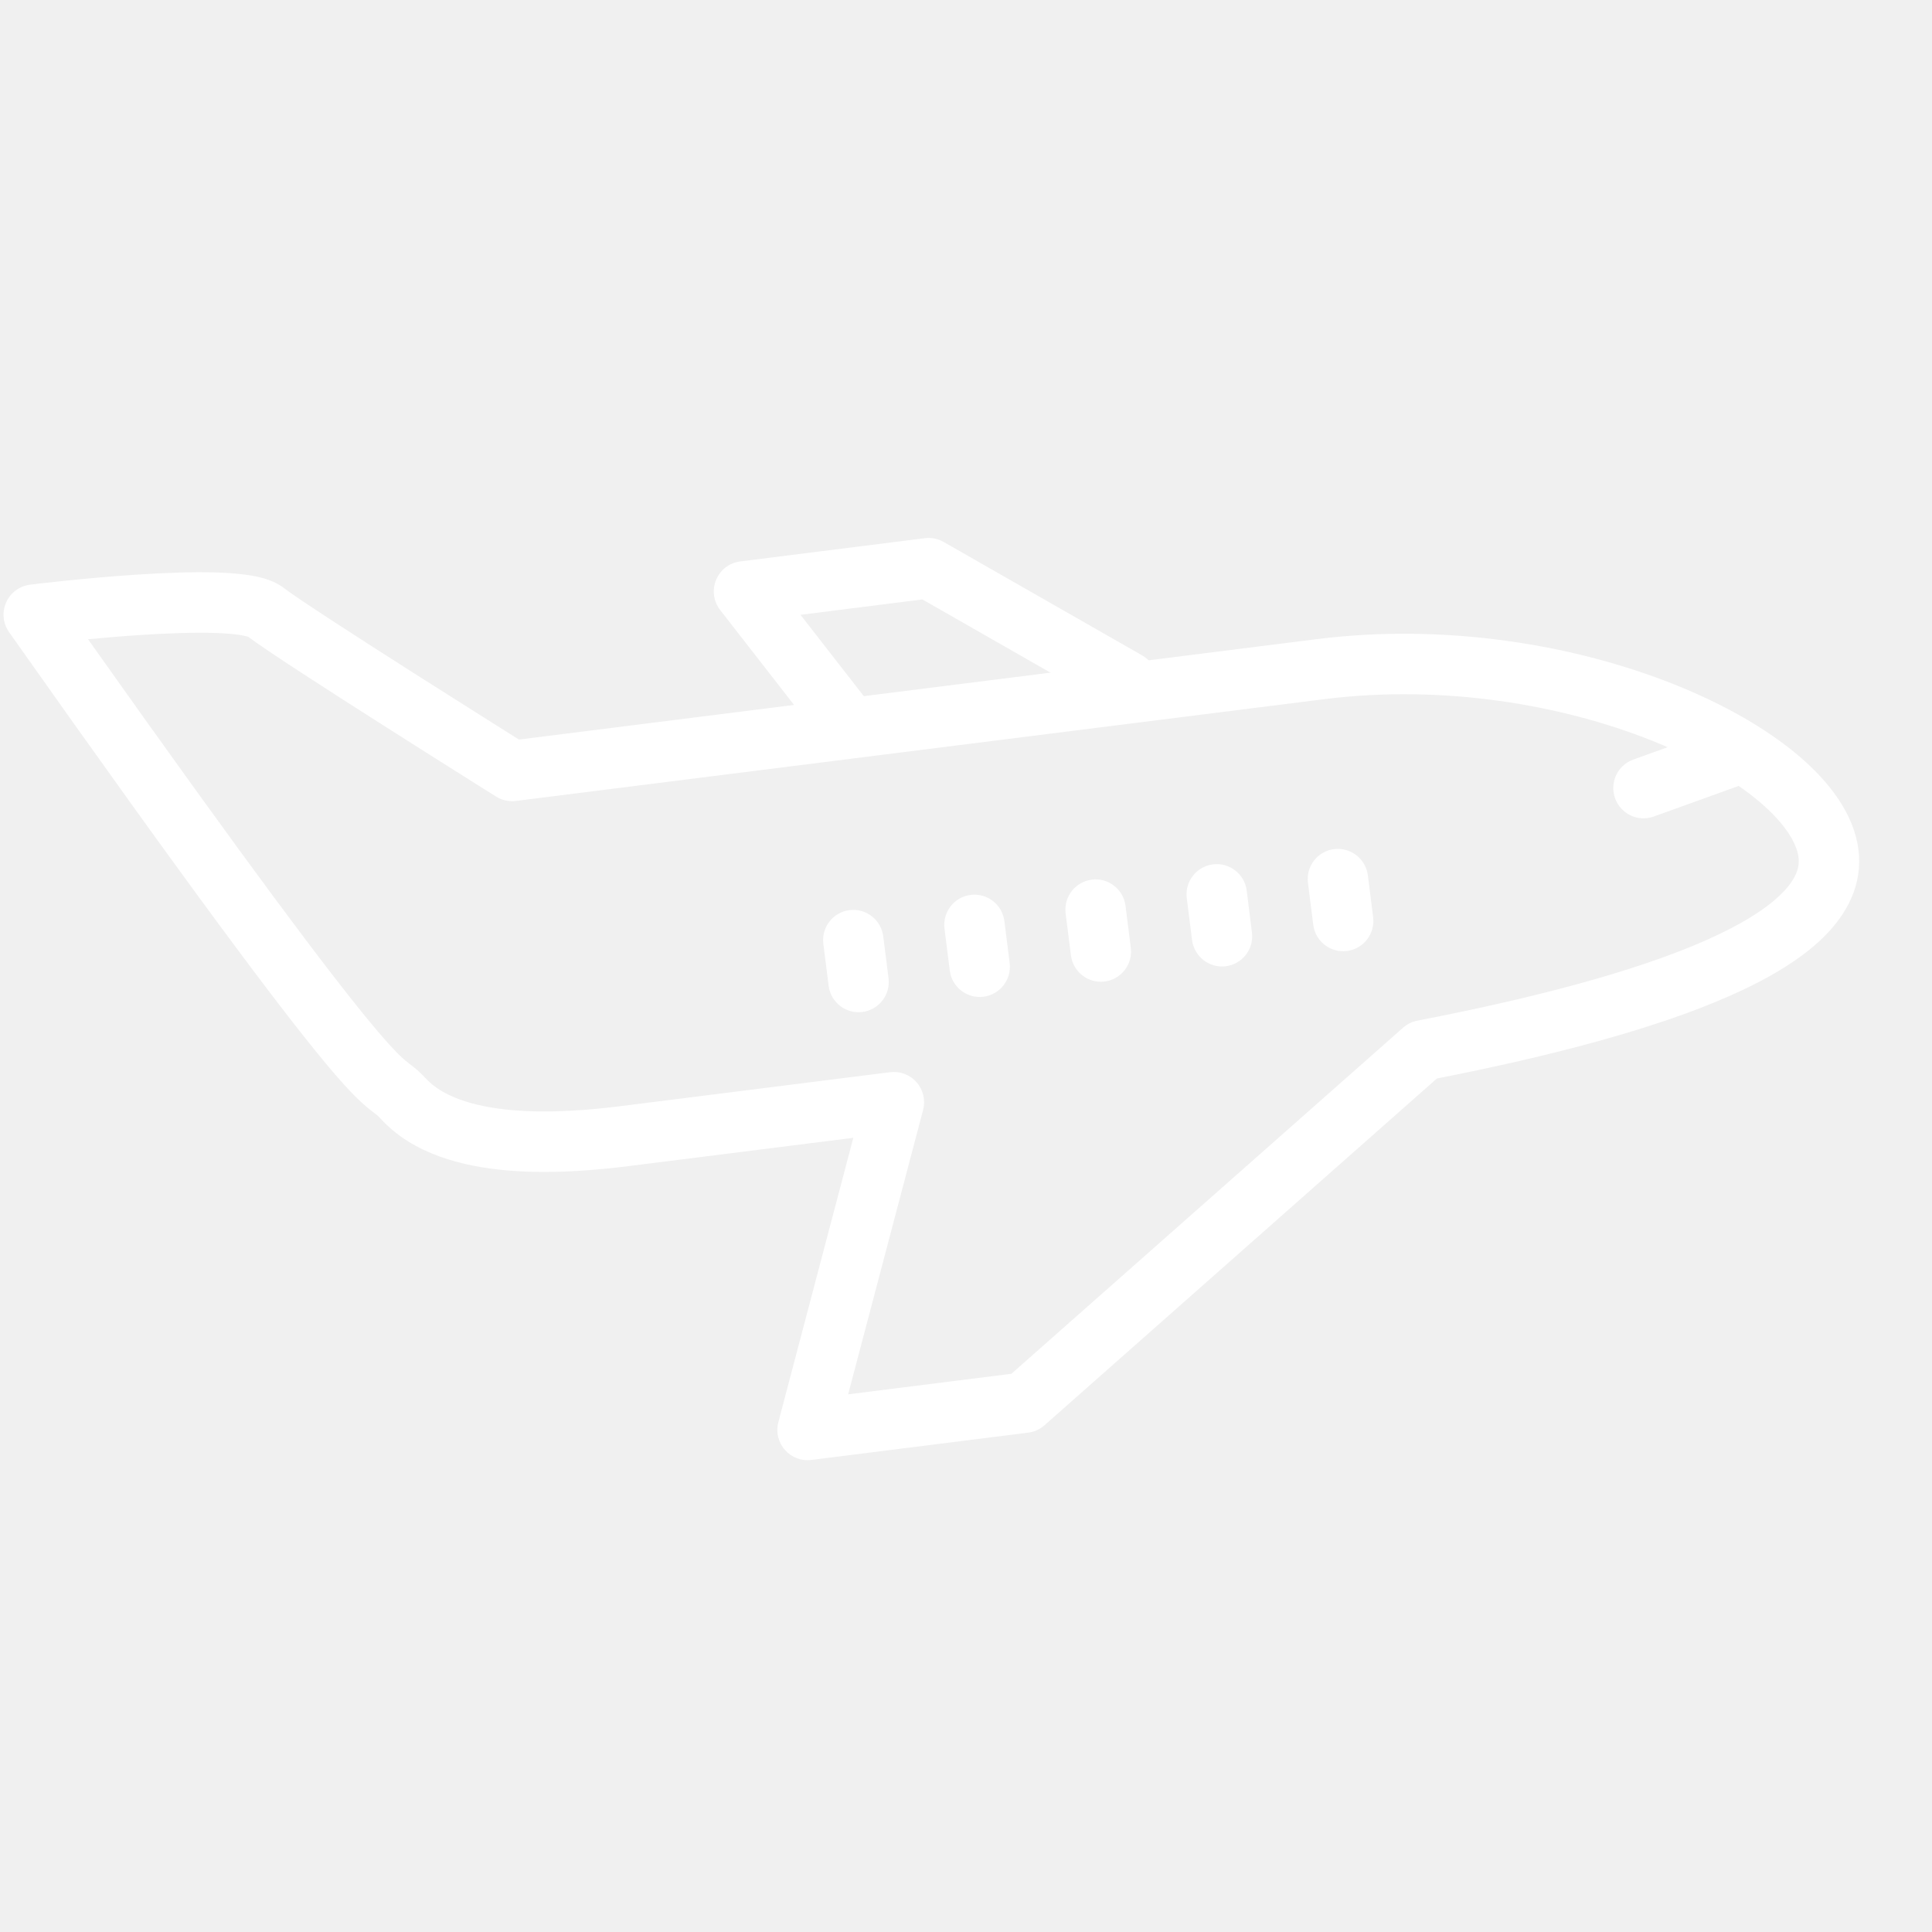
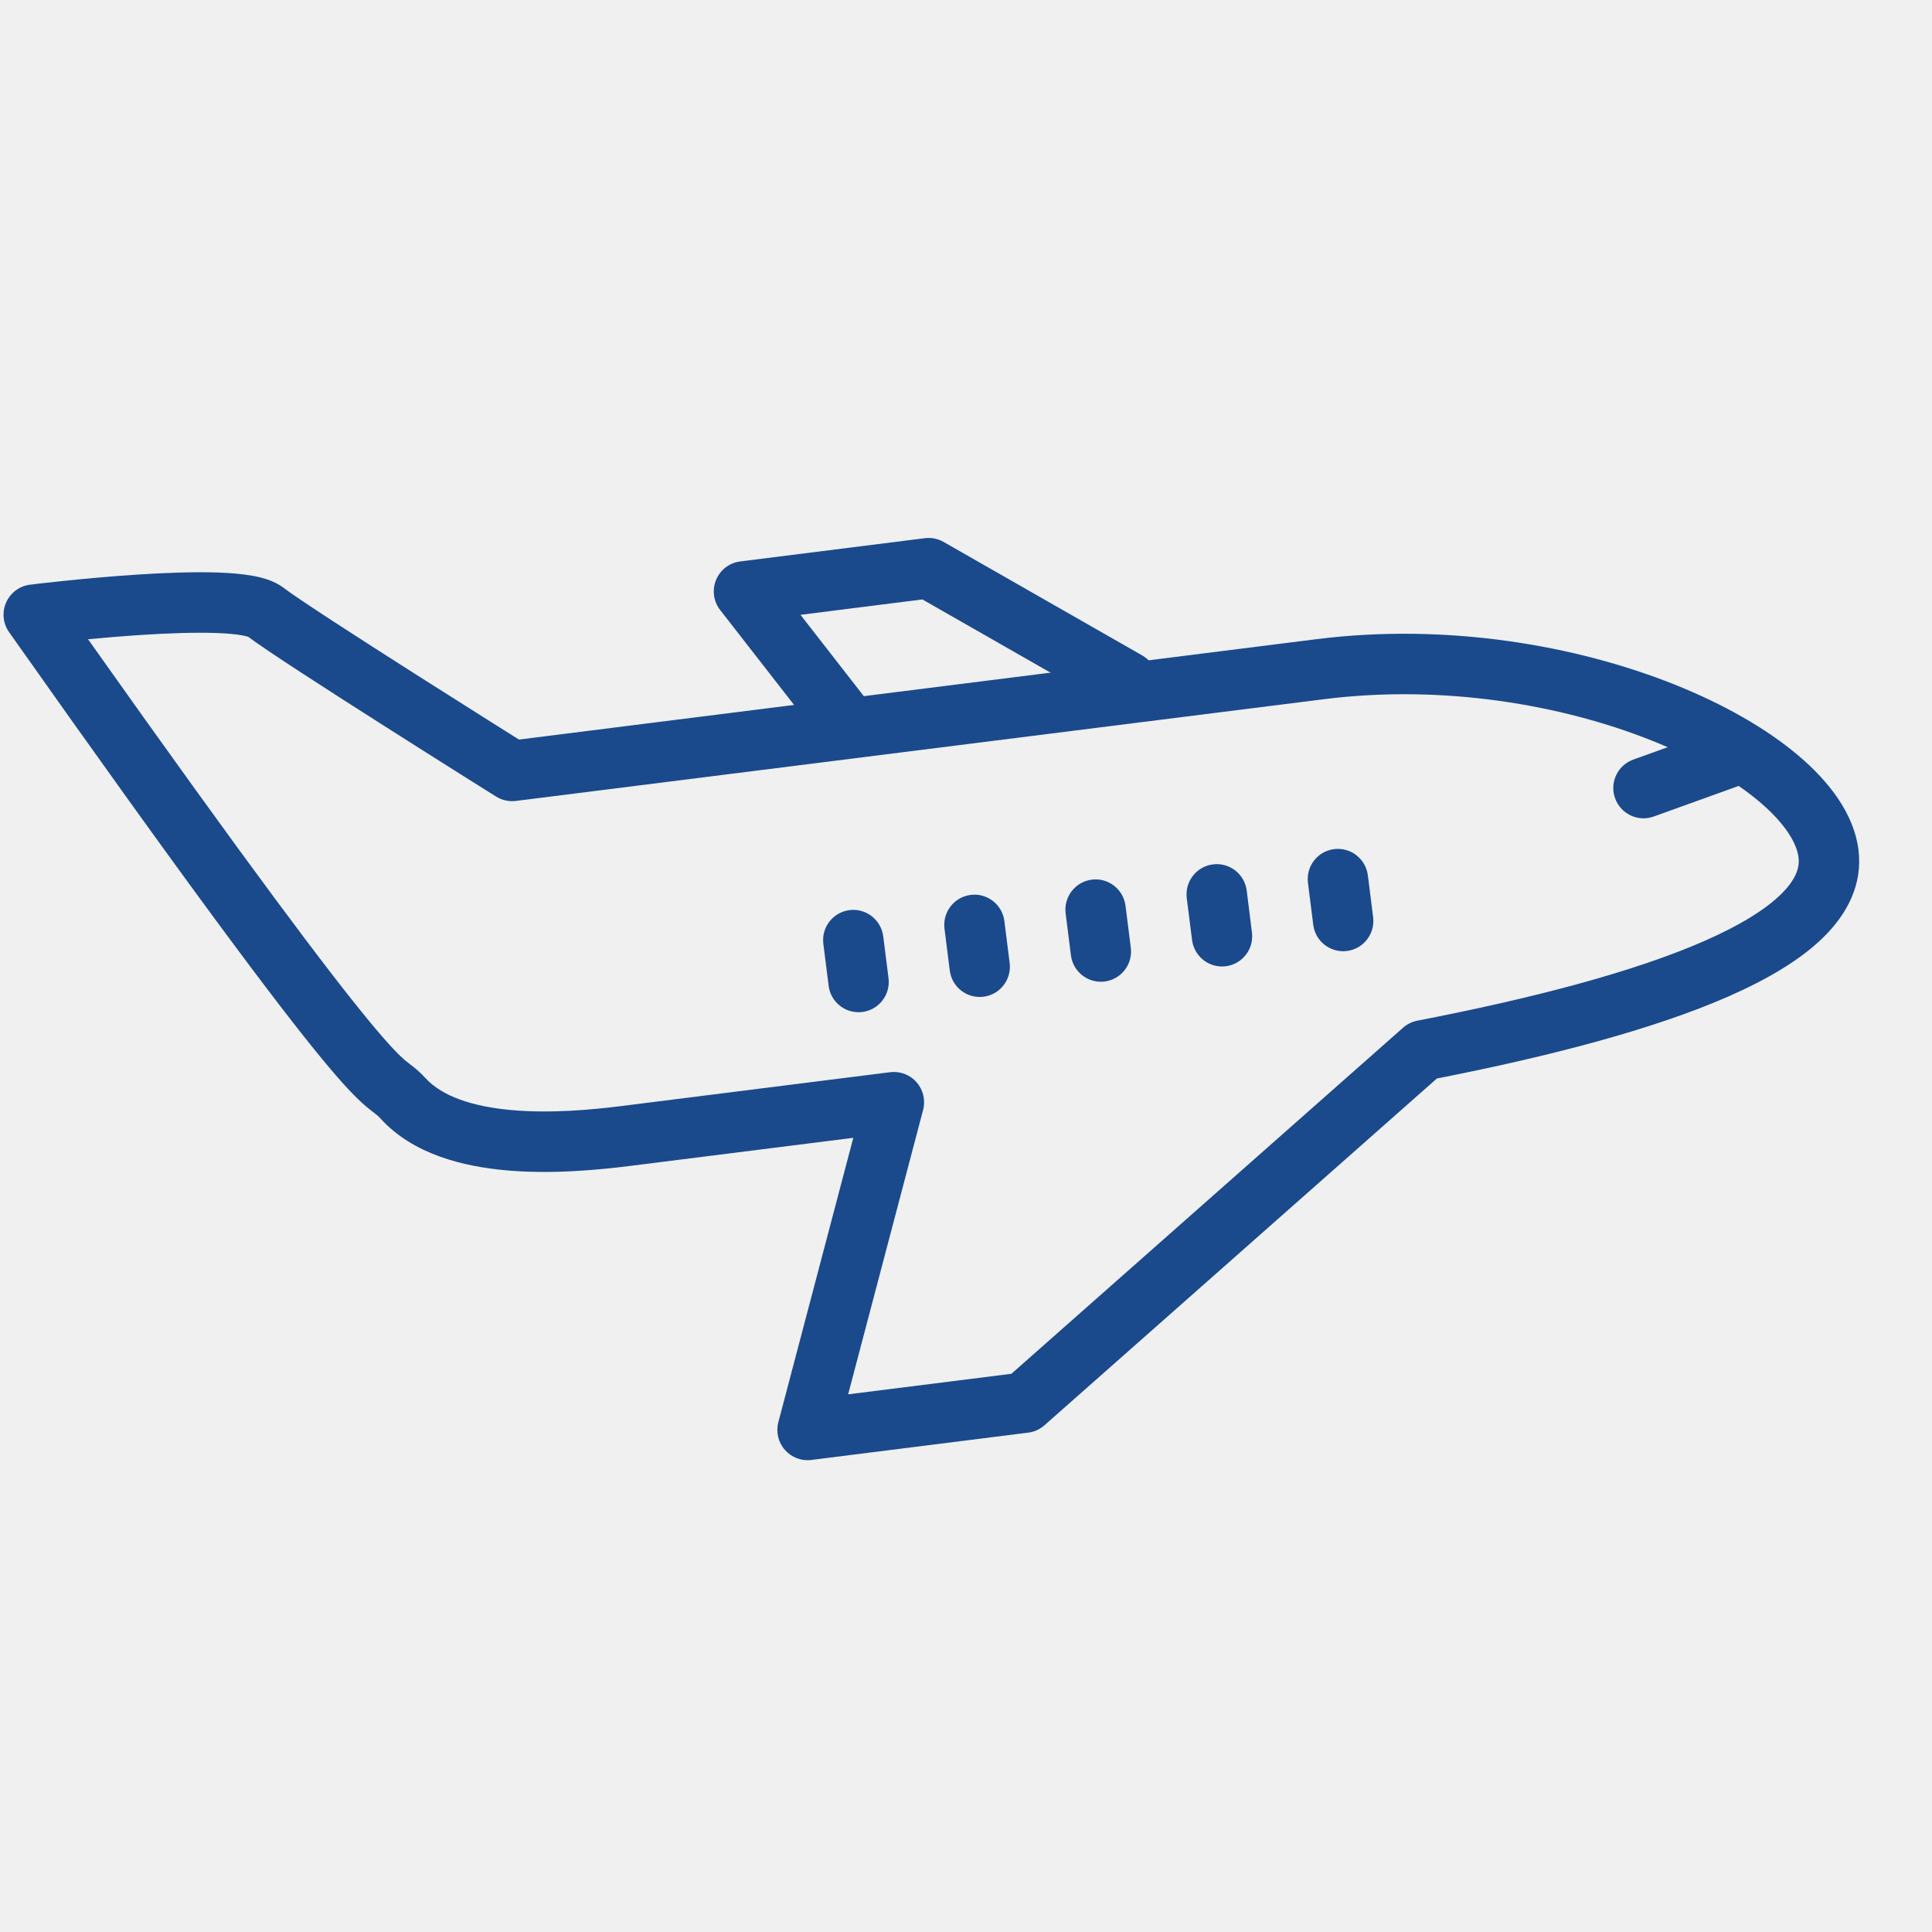
<svg xmlns="http://www.w3.org/2000/svg" width="30" height="30" viewBox="0 0 30 30" fill="none">
-   <path fill-rule="evenodd" clip-rule="evenodd" d="M0.465 9.079C0.465 9.079 0.465 9.079 0.524 9.545L0.465 9.079C0.302 9.1 0.161 9.205 0.095 9.356C0.028 9.507 0.046 9.681 0.141 9.816C2.98 13.839 4.319 15.616 5.003 16.446C5.346 16.862 5.538 17.056 5.682 17.179C5.733 17.222 5.784 17.261 5.815 17.285C5.824 17.292 5.831 17.297 5.836 17.301C5.861 17.32 5.88 17.337 5.911 17.371C6.415 17.924 7.189 18.114 7.872 18.174C8.572 18.235 9.287 18.167 9.779 18.105L13.25 17.668L12.086 22.084C12.046 22.235 12.084 22.396 12.187 22.513C12.29 22.631 12.444 22.69 12.598 22.67L15.965 22.246C16.059 22.235 16.146 22.195 16.217 22.133L22.312 16.747C24.061 16.403 25.671 15.986 26.841 15.472C27.437 15.21 27.953 14.909 28.314 14.554C28.682 14.192 28.926 13.734 28.858 13.194C28.788 12.64 28.408 12.141 27.925 11.732C27.43 11.313 26.765 10.934 25.999 10.628C24.467 10.017 22.463 9.671 20.443 9.925L8.058 11.484L8.054 11.481C7.961 11.423 7.828 11.339 7.666 11.237C7.343 11.033 6.907 10.758 6.457 10.472C5.542 9.89 4.612 9.289 4.408 9.131C4.255 9.012 4.057 8.965 3.918 8.94C3.758 8.912 3.574 8.897 3.384 8.89C3.002 8.877 2.549 8.895 2.122 8.923C1.692 8.951 1.279 8.99 0.973 9.022C0.82 9.038 0.694 9.052 0.605 9.062C0.561 9.067 0.526 9.072 0.503 9.075L0.475 9.078L0.465 9.079ZM7.951 11.971L7.703 12.369C7.794 12.426 7.903 12.45 8.01 12.437L20.56 10.857C22.41 10.624 24.255 10.943 25.652 11.501C26.351 11.78 26.922 12.112 27.32 12.449C27.73 12.796 27.901 13.1 27.927 13.312C27.947 13.466 27.894 13.65 27.657 13.884C27.414 14.123 27.016 14.37 26.464 14.612C25.365 15.094 23.789 15.504 22.008 15.849C21.926 15.865 21.849 15.903 21.787 15.958L15.705 21.332L13.17 21.651L14.334 17.235C14.374 17.084 14.336 16.923 14.233 16.806C14.131 16.688 13.977 16.63 13.822 16.649L9.662 17.173C9.187 17.233 8.552 17.291 7.952 17.238C7.335 17.184 6.862 17.022 6.604 16.738C6.531 16.659 6.471 16.607 6.414 16.562C6.392 16.545 6.376 16.533 6.362 16.522C6.338 16.503 6.32 16.489 6.289 16.464C6.206 16.393 6.055 16.247 5.726 15.848C5.104 15.093 3.891 13.49 1.367 9.926C1.613 9.903 1.895 9.879 2.183 9.86C2.599 9.833 3.016 9.818 3.352 9.829C3.52 9.835 3.656 9.847 3.755 9.865C3.815 9.876 3.844 9.885 3.854 9.888C4.133 10.099 5.09 10.715 5.955 11.265C6.406 11.552 6.843 11.828 7.167 12.032C7.329 12.134 7.463 12.218 7.556 12.277L7.702 12.368L7.703 12.369C7.703 12.369 7.703 12.369 7.951 11.971Z" fill="white" />
-   <path fill-rule="evenodd" clip-rule="evenodd" d="M27.443 11.544C27.355 11.3 27.087 11.173 26.843 11.261L25.361 11.795C25.117 11.883 24.991 12.152 25.079 12.396C25.167 12.64 25.435 12.767 25.679 12.679L27.161 12.145C27.405 12.057 27.531 11.788 27.443 11.544Z" fill="white" />
-   <path fill-rule="evenodd" clip-rule="evenodd" d="M13.191 14.132C12.934 14.165 12.752 14.399 12.785 14.657L12.867 15.307C12.899 15.564 13.133 15.746 13.39 15.714C13.647 15.682 13.829 15.447 13.797 15.19L13.715 14.54C13.682 14.282 13.448 14.1 13.191 14.132Z" fill="white" />
-   <path fill-rule="evenodd" clip-rule="evenodd" d="M15.072 13.896C14.816 13.928 14.634 14.163 14.666 14.42L14.748 15.07C14.78 15.327 15.015 15.51 15.272 15.477C15.528 15.445 15.71 15.21 15.678 14.953L15.596 14.303C15.564 14.046 15.329 13.863 15.072 13.896Z" fill="white" />
-   <path fill-rule="evenodd" clip-rule="evenodd" d="M16.954 13.659C16.697 13.691 16.515 13.926 16.547 14.183L16.629 14.833C16.661 15.091 16.896 15.273 17.153 15.241C17.41 15.208 17.592 14.973 17.559 14.716L17.477 14.066C17.445 13.809 17.21 13.626 16.954 13.659Z" fill="white" />
-   <path fill-rule="evenodd" clip-rule="evenodd" d="M18.835 13.422C18.578 13.454 18.396 13.689 18.428 13.946L18.51 14.596C18.543 14.854 18.777 15.036 19.034 15.004C19.291 14.971 19.473 14.737 19.44 14.479L19.359 13.829C19.326 13.572 19.092 13.389 18.835 13.422Z" fill="white" />
-   <path fill-rule="evenodd" clip-rule="evenodd" d="M20.716 13.185C20.459 13.217 20.277 13.452 20.31 13.71L20.392 14.36C20.424 14.617 20.659 14.799 20.915 14.767C21.172 14.735 21.354 14.5 21.322 14.242L21.24 13.592C21.207 13.335 20.973 13.153 20.716 13.185Z" fill="white" />
-   <path fill-rule="evenodd" clip-rule="evenodd" d="M14.652 8.415C14.564 8.365 14.462 8.344 14.361 8.357L11.494 8.718C11.326 8.739 11.184 8.848 11.119 9.005C11.055 9.161 11.079 9.339 11.183 9.473L12.707 11.43C12.867 11.634 13.161 11.671 13.365 11.511C13.569 11.352 13.606 11.057 13.446 10.852L12.43 9.547L14.323 9.308L17.273 10.994C17.497 11.122 17.784 11.044 17.912 10.819C18.04 10.593 17.962 10.306 17.737 10.178L14.652 8.415Z" fill="white" />
+   <path fill-rule="evenodd" clip-rule="evenodd" d="M0.465 9.079C0.465 9.079 0.465 9.079 0.524 9.545L0.465 9.079C0.302 9.1 0.161 9.205 0.095 9.356C0.028 9.507 0.046 9.681 0.141 9.816C2.98 13.839 4.319 15.616 5.003 16.446C5.346 16.862 5.538 17.056 5.682 17.179C5.733 17.222 5.784 17.261 5.815 17.285C5.824 17.292 5.831 17.297 5.836 17.301C5.861 17.32 5.88 17.337 5.911 17.371C6.415 17.924 7.189 18.114 7.872 18.174C8.572 18.235 9.287 18.167 9.779 18.105L13.25 17.668L12.086 22.084C12.046 22.235 12.084 22.396 12.187 22.513C12.29 22.631 12.444 22.69 12.598 22.67L15.965 22.246C16.059 22.235 16.146 22.195 16.217 22.133L22.312 16.747C24.061 16.403 25.671 15.986 26.841 15.472C27.437 15.21 27.953 14.909 28.314 14.554C28.682 14.192 28.926 13.734 28.858 13.194C28.788 12.64 28.408 12.141 27.925 11.732C27.43 11.313 26.765 10.934 25.999 10.628C24.467 10.017 22.463 9.671 20.443 9.925L8.058 11.484L8.054 11.481C7.961 11.423 7.828 11.339 7.666 11.237C7.343 11.033 6.907 10.758 6.457 10.472C5.542 9.89 4.612 9.289 4.408 9.131C4.255 9.012 4.057 8.965 3.918 8.94C3.758 8.912 3.574 8.897 3.384 8.89C3.002 8.877 2.549 8.895 2.122 8.923C1.692 8.951 1.279 8.99 0.973 9.022C0.82 9.038 0.694 9.052 0.605 9.062C0.561 9.067 0.526 9.072 0.503 9.075L0.475 9.078L0.465 9.079ZM7.951 11.971L7.703 12.369C7.794 12.426 7.903 12.45 8.01 12.437L20.56 10.857C22.41 10.624 24.255 10.943 25.652 11.501C26.351 11.78 26.922 12.112 27.32 12.449C27.73 12.796 27.901 13.1 27.927 13.312C27.947 13.466 27.894 13.65 27.657 13.884C27.414 14.123 27.016 14.37 26.464 14.612C25.365 15.094 23.789 15.504 22.008 15.849C21.926 15.865 21.849 15.903 21.787 15.958L15.705 21.332L13.17 21.651L14.334 17.235C14.374 17.084 14.336 16.923 14.233 16.806C14.131 16.688 13.977 16.63 13.822 16.649L9.662 17.173C9.187 17.233 8.552 17.291 7.952 17.238C7.335 17.184 6.862 17.022 6.604 16.738C6.531 16.659 6.471 16.607 6.414 16.562C6.392 16.545 6.376 16.533 6.362 16.522C6.338 16.503 6.32 16.489 6.289 16.464C6.206 16.393 6.055 16.247 5.726 15.848C5.104 15.093 3.891 13.49 1.367 9.926C1.613 9.903 1.895 9.879 2.183 9.86C2.599 9.833 3.016 9.818 3.352 9.829C3.52 9.835 3.656 9.847 3.755 9.865C3.815 9.876 3.844 9.885 3.854 9.888C4.133 10.099 5.09 10.715 5.955 11.265C6.406 11.552 6.843 11.828 7.167 12.032C7.329 12.134 7.463 12.218 7.556 12.277L7.702 12.368L7.703 12.369C7.703 12.369 7.703 12.369 7.951 11.971Z" fill="#1A4A8C" />
+   <path fill-rule="evenodd" clip-rule="evenodd" d="M27.443 11.544C27.355 11.3 27.087 11.173 26.843 11.261L25.361 11.795C25.117 11.883 24.991 12.152 25.079 12.396C25.167 12.64 25.435 12.767 25.679 12.679L27.161 12.145C27.405 12.057 27.531 11.788 27.443 11.544Z" fill="#1A4A8C" />
+   <path fill-rule="evenodd" clip-rule="evenodd" d="M13.191 14.132C12.934 14.165 12.752 14.399 12.785 14.657L12.867 15.307C12.899 15.564 13.133 15.746 13.39 15.714C13.647 15.682 13.829 15.447 13.797 15.19L13.715 14.54C13.682 14.282 13.448 14.1 13.191 14.132Z" fill="#1A4A8C" />
+   <path fill-rule="evenodd" clip-rule="evenodd" d="M15.072 13.896C14.816 13.928 14.634 14.163 14.666 14.42L14.748 15.07C14.78 15.327 15.015 15.51 15.272 15.477C15.528 15.445 15.71 15.21 15.678 14.953L15.596 14.303C15.564 14.046 15.329 13.863 15.072 13.896Z" fill="#1A4A8C" />
+   <path fill-rule="evenodd" clip-rule="evenodd" d="M16.954 13.659C16.697 13.691 16.515 13.926 16.547 14.183L16.629 14.833C16.661 15.091 16.896 15.273 17.153 15.241C17.41 15.208 17.592 14.973 17.559 14.716L17.477 14.066C17.445 13.809 17.21 13.626 16.954 13.659Z" fill="#1A4A8C" />
+   <path fill-rule="evenodd" clip-rule="evenodd" d="M18.835 13.422C18.578 13.454 18.396 13.689 18.428 13.946L18.51 14.596C18.543 14.854 18.777 15.036 19.034 15.004C19.291 14.971 19.473 14.737 19.44 14.479L19.359 13.829C19.326 13.572 19.092 13.389 18.835 13.422Z" fill="#1A4A8C" />
+   <path fill-rule="evenodd" clip-rule="evenodd" d="M20.716 13.185C20.459 13.217 20.277 13.452 20.31 13.71L20.392 14.36C20.424 14.617 20.659 14.799 20.915 14.767C21.172 14.735 21.354 14.5 21.322 14.242L21.24 13.592C21.207 13.335 20.973 13.153 20.716 13.185Z" fill="#1A4A8C" />
+   <path fill-rule="evenodd" clip-rule="evenodd" d="M14.652 8.415C14.564 8.365 14.462 8.344 14.361 8.357L11.494 8.718C11.326 8.739 11.184 8.848 11.119 9.005C11.055 9.161 11.079 9.339 11.183 9.473L12.707 11.43C12.867 11.634 13.161 11.671 13.365 11.511C13.569 11.352 13.606 11.057 13.446 10.852L12.43 9.547L14.323 9.308L17.273 10.994C17.497 11.122 17.784 11.044 17.912 10.819C18.04 10.593 17.962 10.306 17.737 10.178L14.652 8.415Z" fill="#1A4A8C" />
</svg>
